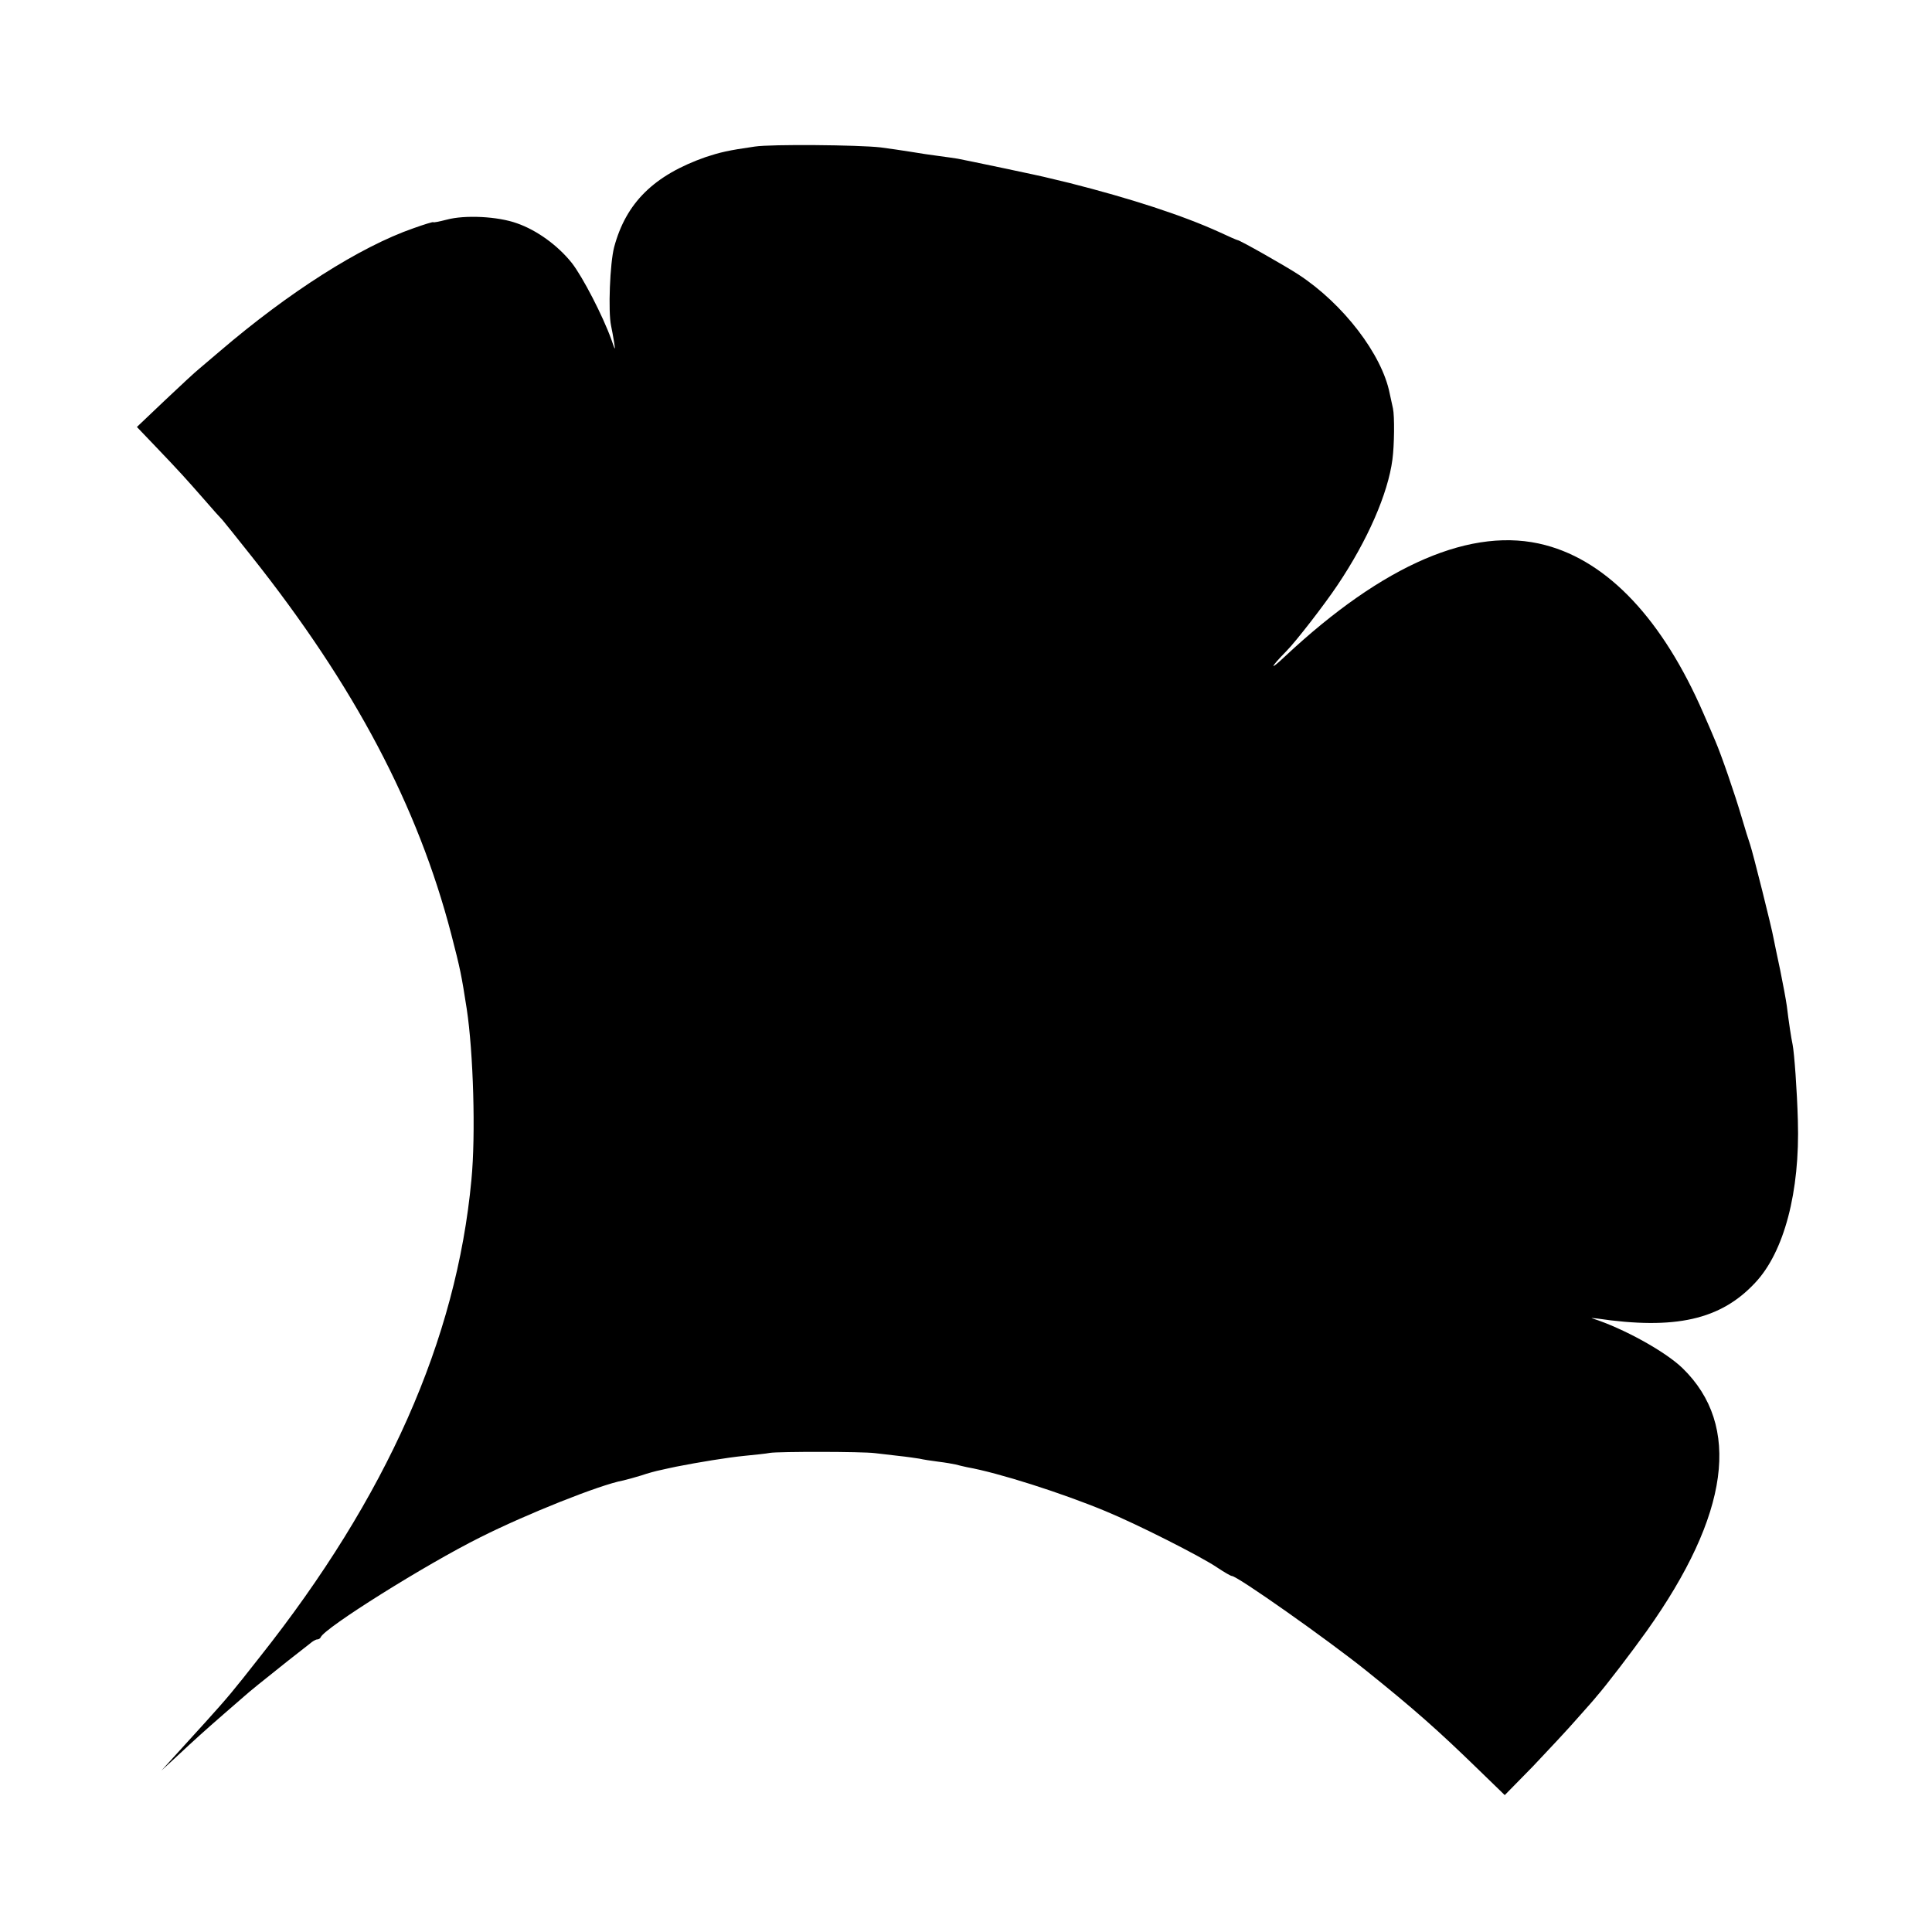
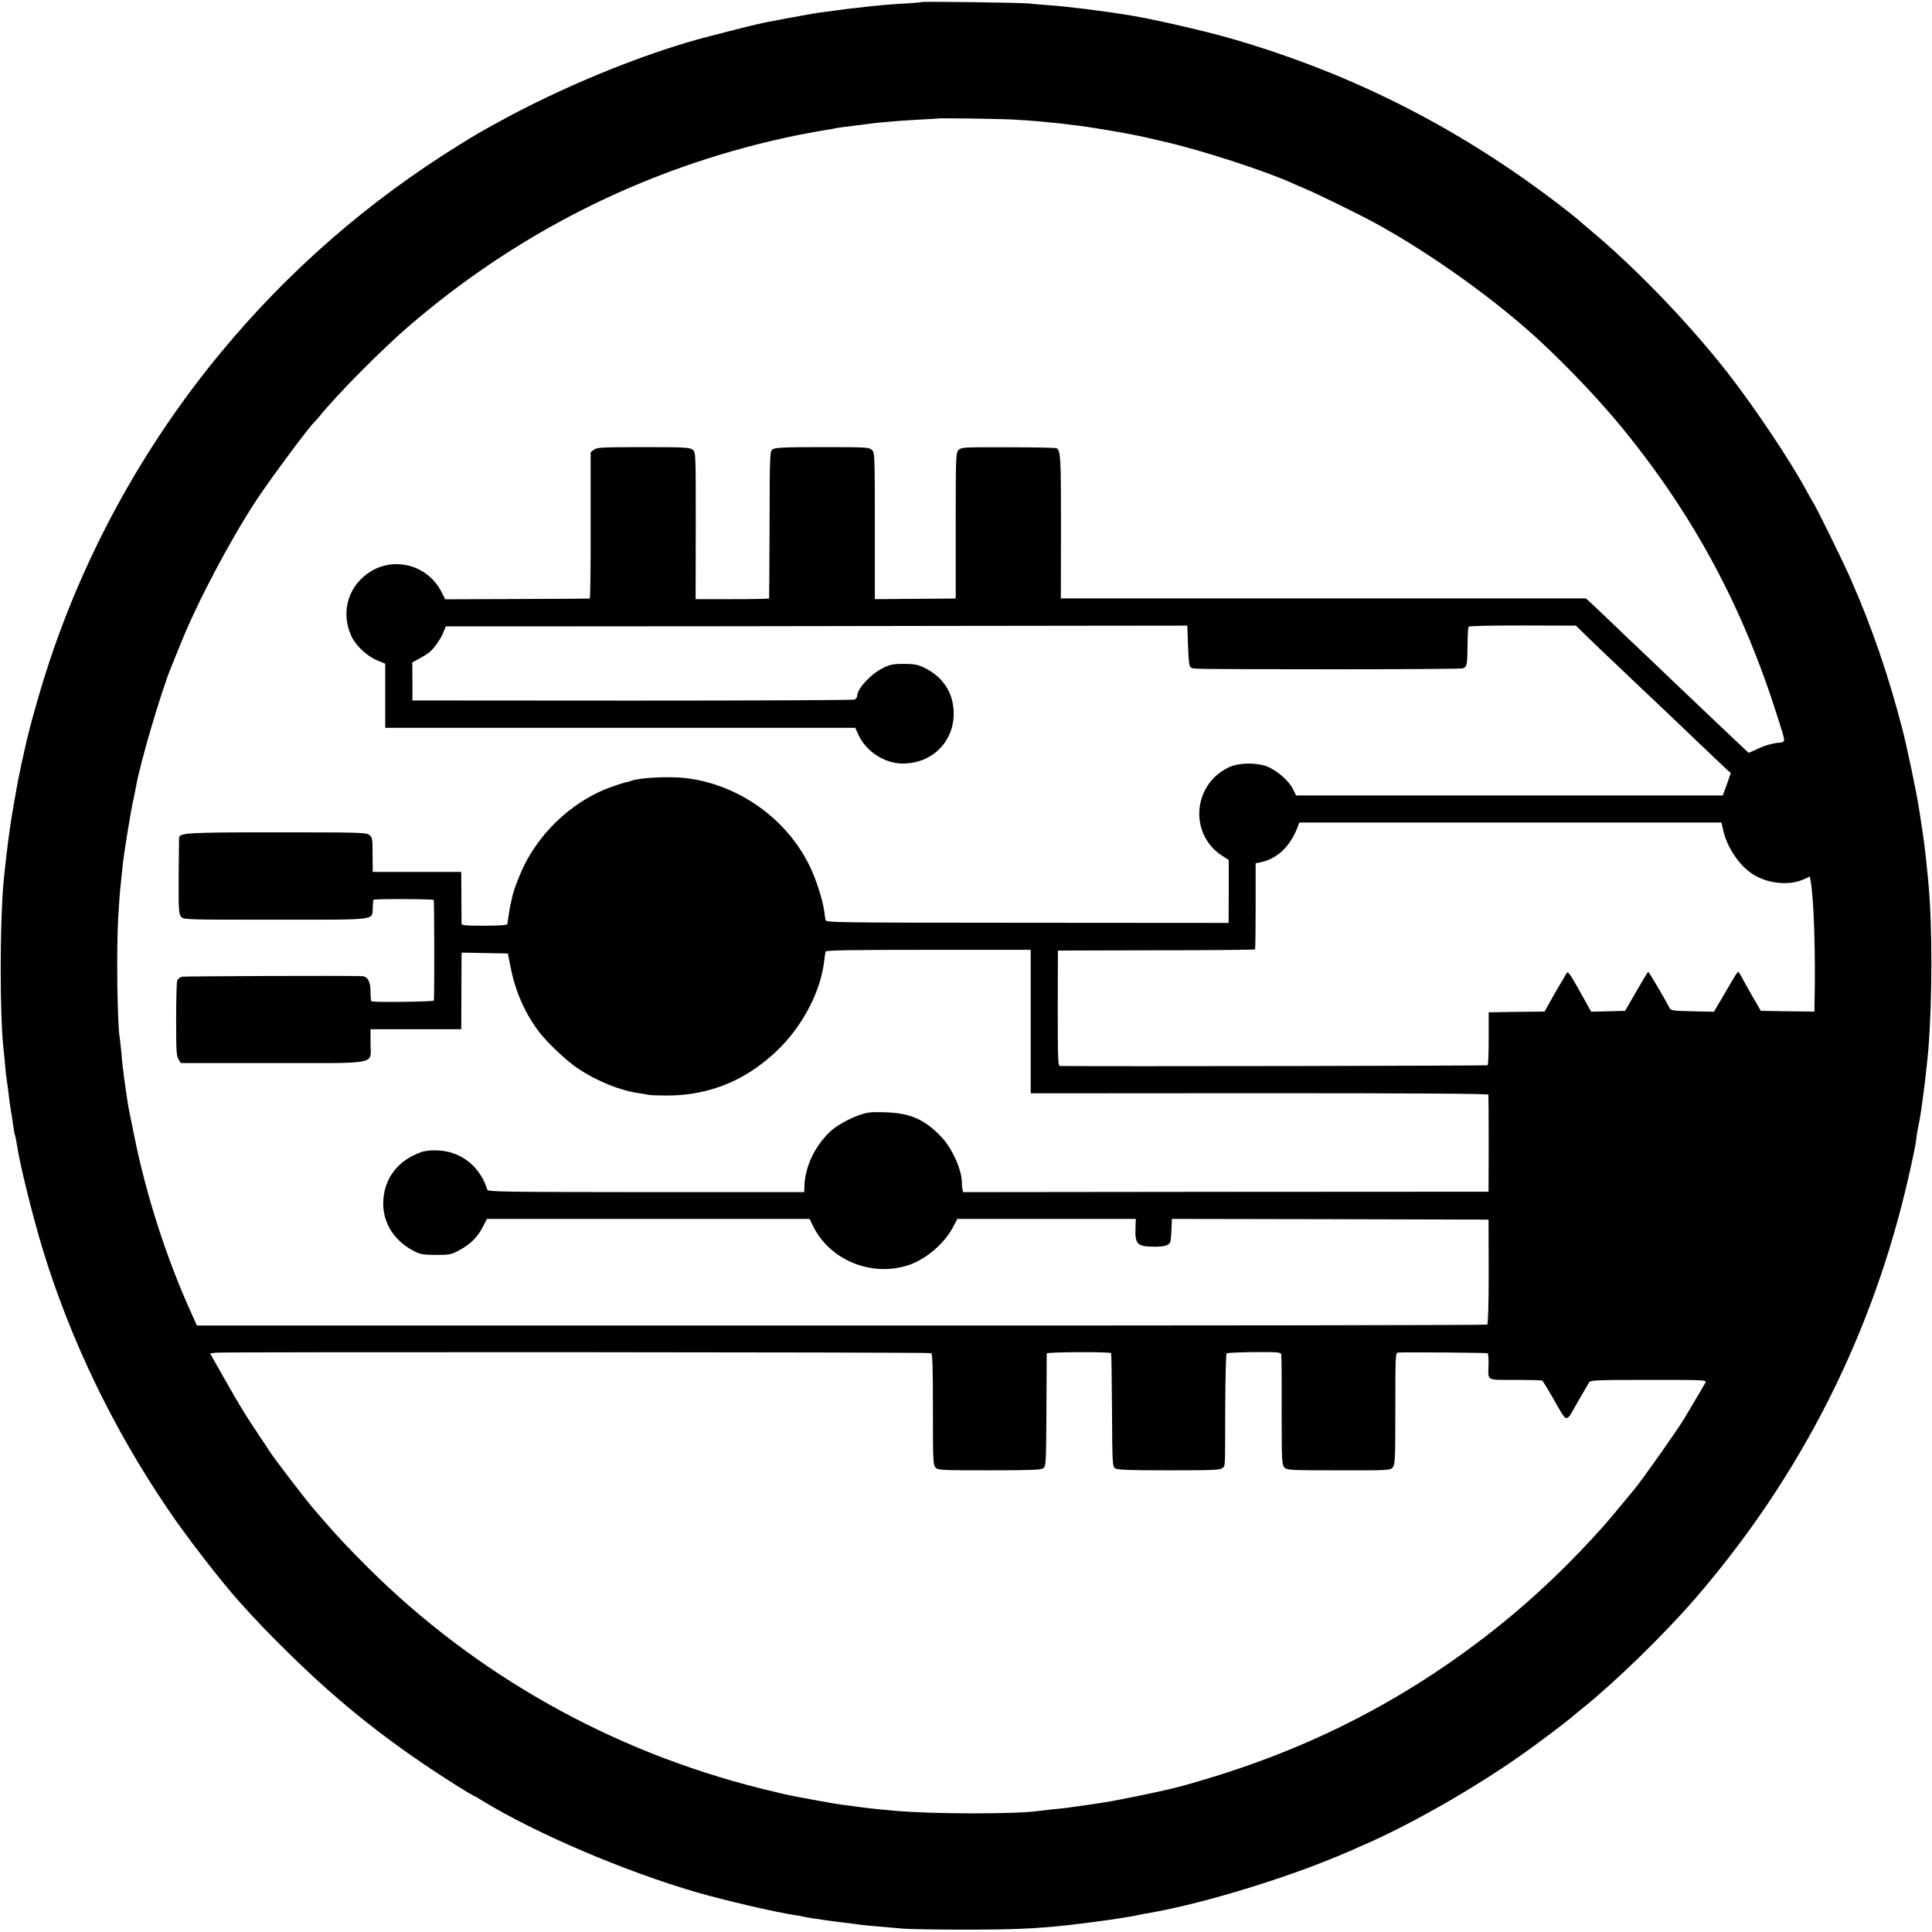
- <svg xmlns="http://www.w3.org/2000/svg" version="1.0" width="700pt" height="700pt" viewBox="0 0 700 700" preserveAspectRatio="xMidYMid meet">
-   <g transform="translate(0,700) scale(0.1,-0.1)" fill="#000000" stroke="none">
-     <path d="M2735 6469 c-98 -14 -126 -21 -178 -38 -188 -66 -289 -166 -332 -327 -15 -58 -22 -232 -11 -284 3 -14 8 -41 11 -60 5 -32 4 -31 -10 10 -31 86 -104 227 -143 277 -51 64 -127 119 -199 144 -69 25 -189 31 -255 13 -27 -7 -48 -11 -48 -9 0 2 -33 -8 -72 -22 -193 -67 -452 -232 -702 -446 -27 -23 -60 -51 -73 -62 -14 -11 -70 -63 -126 -116 l-101 -96 66 -69 c90 -94 114 -121 178 -194 30 -35 60 -68 66 -74 5 -6 53 -65 105 -131 374 -471 603 -905 724 -1370 33 -127 37 -148 56 -270 24 -157 33 -457 17 -620 -54 -579 -307 -1149 -767 -1729 -98 -125 -114 -144 -196 -235 -54 -59 -60 -66 -120 -132 l-40 -44 50 46 c76 71 104 96 175 158 36 31 70 61 76 66 14 13 72 60 154 125 36 28 73 57 83 65 9 8 21 15 26 15 5 0 11 3 13 8 14 34 381 264 578 362 167 84 435 191 518 206 13 3 42 11 65 18 23 8 56 17 72 20 17 4 41 9 55 12 81 16 185 33 245 39 39 4 81 8 95 11 32 5 334 5 380 -1 19 -2 58 -7 86 -10 29 -3 62 -8 75 -10 13 -3 44 -8 69 -11 25 -3 53 -8 62 -10 10 -3 29 -7 42 -10 113 -20 342 -93 501 -159 112 -46 346 -164 406 -205 24 -16 48 -30 52 -30 20 0 346 -230 487 -343 173 -139 259 -215 403 -355 l99 -96 102 104 c55 58 128 136 161 174 33 37 65 73 70 80 32 36 129 163 181 236 301 423 344 745 130 953 -63 61 -216 145 -326 180 -8 2 -1 2 15 0 284 -42 449 -5 574 129 105 111 163 330 155 588 -3 110 -13 245 -19 275 -5 23 -14 82 -21 140 -3 22 -14 81 -24 130 -11 50 -21 101 -24 115 -6 36 -75 311 -85 340 -5 14 -19 59 -31 100 -24 82 -74 227 -95 275 -7 17 -26 62 -43 100 -147 339 -345 550 -573 610 -263 70 -586 -69 -944 -404 -57 -54 -54 -41 5 19 35 35 140 171 186 240 109 162 183 332 199 455 7 51 8 158 2 185 -2 8 -7 33 -12 55 -28 141 -168 324 -330 430 -47 31 -213 125 -221 125 -2 0 -32 13 -66 29 -134 61 -322 122 -543 178 -33 8 -67 16 -75 18 -25 7 -303 65 -330 70 -14 2 -45 7 -70 10 -25 3 -70 10 -100 15 -30 5 -80 12 -110 16 -79 9 -396 12 -455 3z" />
+ <svg xmlns="http://www.w3.org/2000/svg" version="1.0" width="1314pt" height="1314pt" viewBox="0 0 1314 1314" preserveAspectRatio="xMidYMid meet">
+   <g transform="translate(0,1314) scale(0.1,-0.1)" fill="#000000" stroke="none">
+     <path d="M6269 13126 c-2 -2 -56 -7 -119 -10 -114 -7 -145 -10 -250 -21 -30 -3 -73 -8 -95 -11 -22 -2 -56 -6 -75 -9 -52 -7 -115 -15 -150 -20 -17 -2 -43 -6 -58 -9 -15 -3 -43 -8 -62 -11 -19 -3 -71 -13 -115 -21 -44 -8 -91 -17 -105 -20 -14 -2 -36 -7 -50 -10 -14 -3 -34 -8 -45 -10 -30 -6 -320 -80 -400 -102 -412 -115 -926 -327 -1340 -554 -144 -79 -160 -88 -279 -162 -621 -384 -1165 -858 -1626 -1416 -510 -617 -906 -1329 -1159 -2085 -67 -200 -146 -480 -176 -625 -2 -8 -11 -49 -20 -90 -16 -75 -31 -151 -39 -202 -3 -15 -10 -53 -15 -85 -25 -138 -49 -327 -66 -503 -27 -289 -27 -927 0 -1155 2 -16 7 -63 10 -102 3 -40 8 -81 10 -91 2 -11 6 -43 10 -73 9 -78 15 -121 20 -149 3 -14 8 -45 11 -70 7 -53 11 -76 18 -98 3 -9 7 -35 11 -57 18 -127 103 -471 174 -707 187 -614 477 -1219 850 -1768 130 -193 361 -491 490 -635 136 -150 182 -198 335 -349 352 -347 696 -619 1134 -895 62 -39 115 -71 117 -71 3 0 33 -17 67 -38 368 -224 963 -478 1453 -621 197 -57 533 -135 670 -156 22 -3 47 -7 55 -10 8 -2 33 -6 55 -10 22 -3 67 -10 100 -15 33 -5 85 -11 115 -15 30 -3 66 -8 80 -10 42 -7 170 -19 330 -32 52 -4 239 -7 415 -7 334 0 475 6 695 29 120 14 138 16 210 26 41 6 84 12 95 13 11 2 40 6 65 10 25 4 59 10 75 12 17 3 37 7 45 9 8 2 31 7 50 10 322 52 852 207 1240 363 114 46 158 65 290 124 308 139 715 372 1020 587 114 79 327 240 366 276 7 5 31 26 55 45 227 182 553 500 766 745 724 837 1216 1811 1458 2890 15 66 29 130 31 143 2 12 7 34 10 50 3 15 7 43 9 62 2 19 9 55 14 80 6 25 15 81 21 125 6 44 12 91 14 105 5 31 26 219 31 280 27 341 28 835 1 1130 -18 187 -24 245 -42 365 -9 55 -19 125 -24 155 -15 98 -80 410 -111 529 -95 367 -207 693 -351 1021 -55 125 -240 502 -258 525 -4 6 -25 42 -45 80 -113 208 -354 568 -536 801 -268 342 -630 717 -939 974 -30 25 -61 52 -70 60 -9 8 -35 29 -57 47 -710 559 -1464 947 -2314 1192 -173 50 -517 129 -674 155 -200 33 -425 61 -579 72 -44 3 -94 7 -111 10 -35 6 -730 15 -736 10z m641 -800 c63 -4 131 -9 150 -11 151 -14 187 -18 205 -21 11 -2 44 -6 73 -9 47 -5 295 -46 362 -60 14 -3 34 -7 45 -9 22 -4 19 -4 180 -41 252 -58 681 -198 860 -279 17 -8 59 -26 95 -41 79 -33 377 -179 480 -236 385 -212 824 -528 1124 -808 208 -195 404 -404 557 -591 486 -598 817 -1217 1053 -1970 54 -171 55 -156 -10 -163 -30 -3 -85 -19 -121 -36 -36 -17 -67 -31 -69 -31 -2 0 -21 17 -42 38 -22 20 -113 107 -203 192 -90 85 -210 200 -268 255 -57 55 -119 114 -136 130 -18 17 -109 104 -204 194 -94 90 -190 182 -213 203 l-42 38 -1725 0 c-949 0 -1753 0 -1786 0 l-60 0 1 488 c0 466 -2 516 -29 533 -5 4 -153 7 -329 7 -304 1 -320 0 -338 -18 -19 -19 -20 -37 -20 -515 l0 -495 -27 -1 c-16 0 -139 -1 -276 -2 l-247 -2 0 498 c0 478 -1 498 -19 516 -19 19 -37 20 -338 20 -264 0 -321 -3 -338 -15 -19 -14 -20 -27 -21 -512 -1 -273 -2 -499 -3 -502 -1 -3 -113 -5 -250 -5 l-250 0 1 500 c0 496 0 500 -21 516 -19 16 -54 18 -336 18 -285 0 -316 -2 -336 -18 l-22 -17 0 -497 c1 -273 -2 -498 -6 -498 -3 -1 -226 -2 -494 -3 l-489 -2 -25 49 c-89 177 -307 243 -476 144 -155 -92 -213 -273 -139 -440 29 -65 105 -138 175 -167 l57 -24 0 -218 0 -218 1598 0 1599 0 22 -49 c53 -113 177 -193 299 -194 204 -1 355 152 348 353 -4 130 -73 235 -194 296 -49 24 -69 28 -142 29 -71 0 -94 -4 -140 -26 -83 -39 -180 -142 -180 -191 0 -9 -8 -21 -17 -26 -10 -4 -691 -7 -1513 -7 l-1495 1 0 129 -1 130 47 25 c25 14 55 32 65 40 33 25 82 94 99 138 l17 42 857 0 c471 0 1605 1 2521 3 l1665 2 5 -138 c4 -108 8 -140 20 -147 18 -11 -25 -11 1006 -12 451 0 830 3 841 6 30 9 33 22 34 155 0 65 4 122 7 128 5 6 138 9 368 9 l362 -1 83 -81 c46 -45 103 -99 125 -120 23 -21 113 -107 200 -190 88 -83 179 -170 204 -193 25 -24 123 -118 219 -209 96 -92 185 -176 198 -188 l25 -21 -27 -77 -28 -76 -1451 0 -1451 0 -20 41 c-28 59 -112 131 -180 157 -76 27 -189 25 -256 -6 -246 -115 -274 -452 -50 -600 l48 -31 0 -214 -1 -214 -1369 1 c-1362 1 -1370 1 -1373 21 -2 11 -6 39 -9 62 -10 74 -54 211 -96 298 -155 325 -485 560 -845 603 -112 13 -313 3 -369 -18 -11 -4 -22 -8 -25 -8 -14 0 -113 -33 -161 -53 -219 -93 -410 -268 -527 -482 -39 -71 -89 -198 -98 -247 -3 -14 -7 -32 -9 -40 -5 -15 -15 -78 -20 -115 -1 -11 -3 -25 -4 -30 -1 -7 -58 -11 -156 -11 -134 0 -155 2 -156 15 0 9 -1 91 -1 184 l-1 167 -301 0 -301 0 -1 116 c0 108 -1 118 -22 135 -21 17 -58 18 -625 18 -613 0 -665 -3 -669 -37 0 -9 -2 -129 -3 -266 -1 -221 1 -251 16 -270 17 -21 17 -21 643 -21 706 0 655 -6 661 81 2 27 3 51 4 54 1 8 405 6 411 -1 4 -6 5 -644 1 -684 -1 -8 -377 -13 -423 -6 -5 0 -8 30 -8 66 0 69 -19 104 -58 106 -89 4 -1205 0 -1225 -4 -14 -4 -29 -16 -32 -28 -4 -11 -7 -131 -7 -265 0 -210 2 -247 16 -269 l16 -25 623 0 c739 0 667 -15 667 135 l0 95 309 0 308 0 1 233 c0 127 1 244 1 260 l1 28 157 -3 157 -3 18 -90 c32 -165 97 -314 192 -440 58 -77 192 -203 271 -255 131 -86 284 -147 410 -165 22 -3 51 -8 64 -11 13 -3 73 -5 132 -5 296 1 554 112 769 330 161 165 275 391 296 590 3 25 7 52 9 59 4 9 152 12 700 12 l695 0 0 -488 0 -488 1555 1 c1028 0 1556 -3 1558 -10 1 -5 2 -156 2 -335 l-1 -325 -1787 -1 -1787 -2 -4 22 c-3 11 -4 28 -4 36 4 84 -65 240 -140 318 -115 120 -213 162 -381 167 -101 3 -121 1 -185 -22 -71 -26 -152 -73 -192 -111 -105 -101 -171 -243 -173 -374 l-1 -36 -1076 0 c-982 1 -1076 2 -1080 17 -40 130 -135 224 -261 256 -59 15 -145 15 -189 -1 -156 -56 -248 -173 -257 -329 -8 -144 68 -270 205 -342 47 -25 63 -27 153 -28 95 0 103 2 161 33 74 40 123 89 159 160 l27 52 1097 0 1097 0 23 -47 c113 -234 400 -351 651 -267 118 40 240 144 299 253 l32 61 607 0 607 0 -2 -52 c-5 -123 9 -137 135 -137 71 0 100 12 104 42 3 24 6 73 7 110 l1 37 1077 -2 1077 -3 1 -353 c0 -225 -4 -356 -10 -361 -5 -4 -1982 -7 -4393 -6 l-4383 0 -40 89 c-166 367 -303 792 -383 1186 -43 210 -46 224 -51 265 -3 22 -7 49 -9 60 -2 11 -7 49 -12 85 -4 36 -8 67 -9 70 -1 3 -5 46 -9 95 -5 50 -10 98 -12 108 -16 91 -23 599 -10 817 7 121 9 148 20 255 3 28 8 75 11 105 10 91 55 369 74 450 5 25 13 61 16 80 27 158 172 650 240 815 7 17 36 89 65 160 113 281 333 698 515 975 94 143 361 502 394 530 4 3 19 21 35 40 127 156 426 457 616 620 768 658 1666 1096 2650 1294 69 13 145 27 170 31 25 3 52 8 60 10 19 5 68 12 145 21 33 3 69 8 80 10 10 2 49 6 85 10 36 3 81 7 100 9 19 2 94 7 165 11 72 4 131 7 132 8 6 4 435 -2 533 -8z m4810 -4833 c26 -116 110 -241 202 -299 100 -64 245 -79 342 -36 l45 20 5 -26 c22 -111 35 -495 27 -835 l-1 -57 -182 2 -182 3 -58 100 c-32 55 -65 115 -74 133 -9 17 -19 32 -23 32 -3 0 -22 -28 -42 -63 -20 -34 -56 -95 -79 -135 l-43 -73 -146 3 c-134 3 -146 5 -156 23 -32 62 -140 245 -145 245 -3 0 -39 -60 -81 -133 l-76 -132 -115 -3 -116 -3 -35 63 c-117 210 -123 219 -135 195 -6 -12 -25 -44 -42 -72 -16 -27 -47 -80 -67 -117 l-38 -68 -190 -2 -190 -3 0 -177 c0 -97 -3 -180 -7 -183 -4 -4 -2638 -9 -2909 -5 -13 0 -15 45 -15 393 l1 392 668 2 c368 0 670 3 673 6 2 2 4 135 4 295 l0 291 33 6 c114 25 200 106 251 236 l13 35 1436 0 1435 0 12 -53z m-5387 -3556 c9 -3 12 -92 12 -381 0 -350 1 -379 18 -397 17 -18 35 -19 365 -19 285 0 352 3 368 14 18 14 19 31 21 393 1 208 2 383 2 388 1 10 428 12 438 2 2 -3 5 -177 6 -387 2 -365 3 -382 21 -396 16 -11 83 -14 367 -14 303 0 350 2 363 16 20 19 18 -25 19 406 1 201 5 369 9 373 4 4 88 8 187 9 154 1 182 -1 185 -14 2 -8 4 -181 3 -383 0 -352 1 -369 19 -388 19 -18 36 -19 369 -19 345 -1 350 0 368 21 15 19 17 54 17 400 0 354 1 379 18 380 86 3 604 -1 610 -5 4 -2 7 -37 6 -78 -3 -113 -19 -103 182 -103 96 0 179 -2 183 -5 5 -3 38 -57 74 -120 101 -176 83 -173 165 -29 40 68 76 131 81 139 9 13 66 15 405 15 392 0 394 0 384 -20 -9 -17 -38 -67 -143 -243 -44 -74 -278 -406 -336 -477 -139 -168 -179 -216 -209 -250 -230 -258 -462 -479 -705 -675 -598 -481 -1243 -820 -1980 -1043 -193 -59 -266 -77 -505 -126 -155 -31 -170 -34 -325 -57 -139 -20 -151 -22 -230 -29 -38 -4 -81 -9 -95 -11 -144 -23 -733 -23 -990 1 -114 10 -213 21 -270 30 -19 3 -55 7 -80 10 -37 4 -285 49 -390 71 -14 3 -88 21 -165 40 -1017 254 -1940 773 -2674 1504 -128 128 -208 213 -291 309 -30 35 -60 69 -65 75 -51 56 -293 372 -320 418 -5 9 -35 54 -66 100 -91 136 -127 194 -231 378 l-99 175 38 5 c48 6 4849 4 4866 -3z" />
  </g>
</svg>
